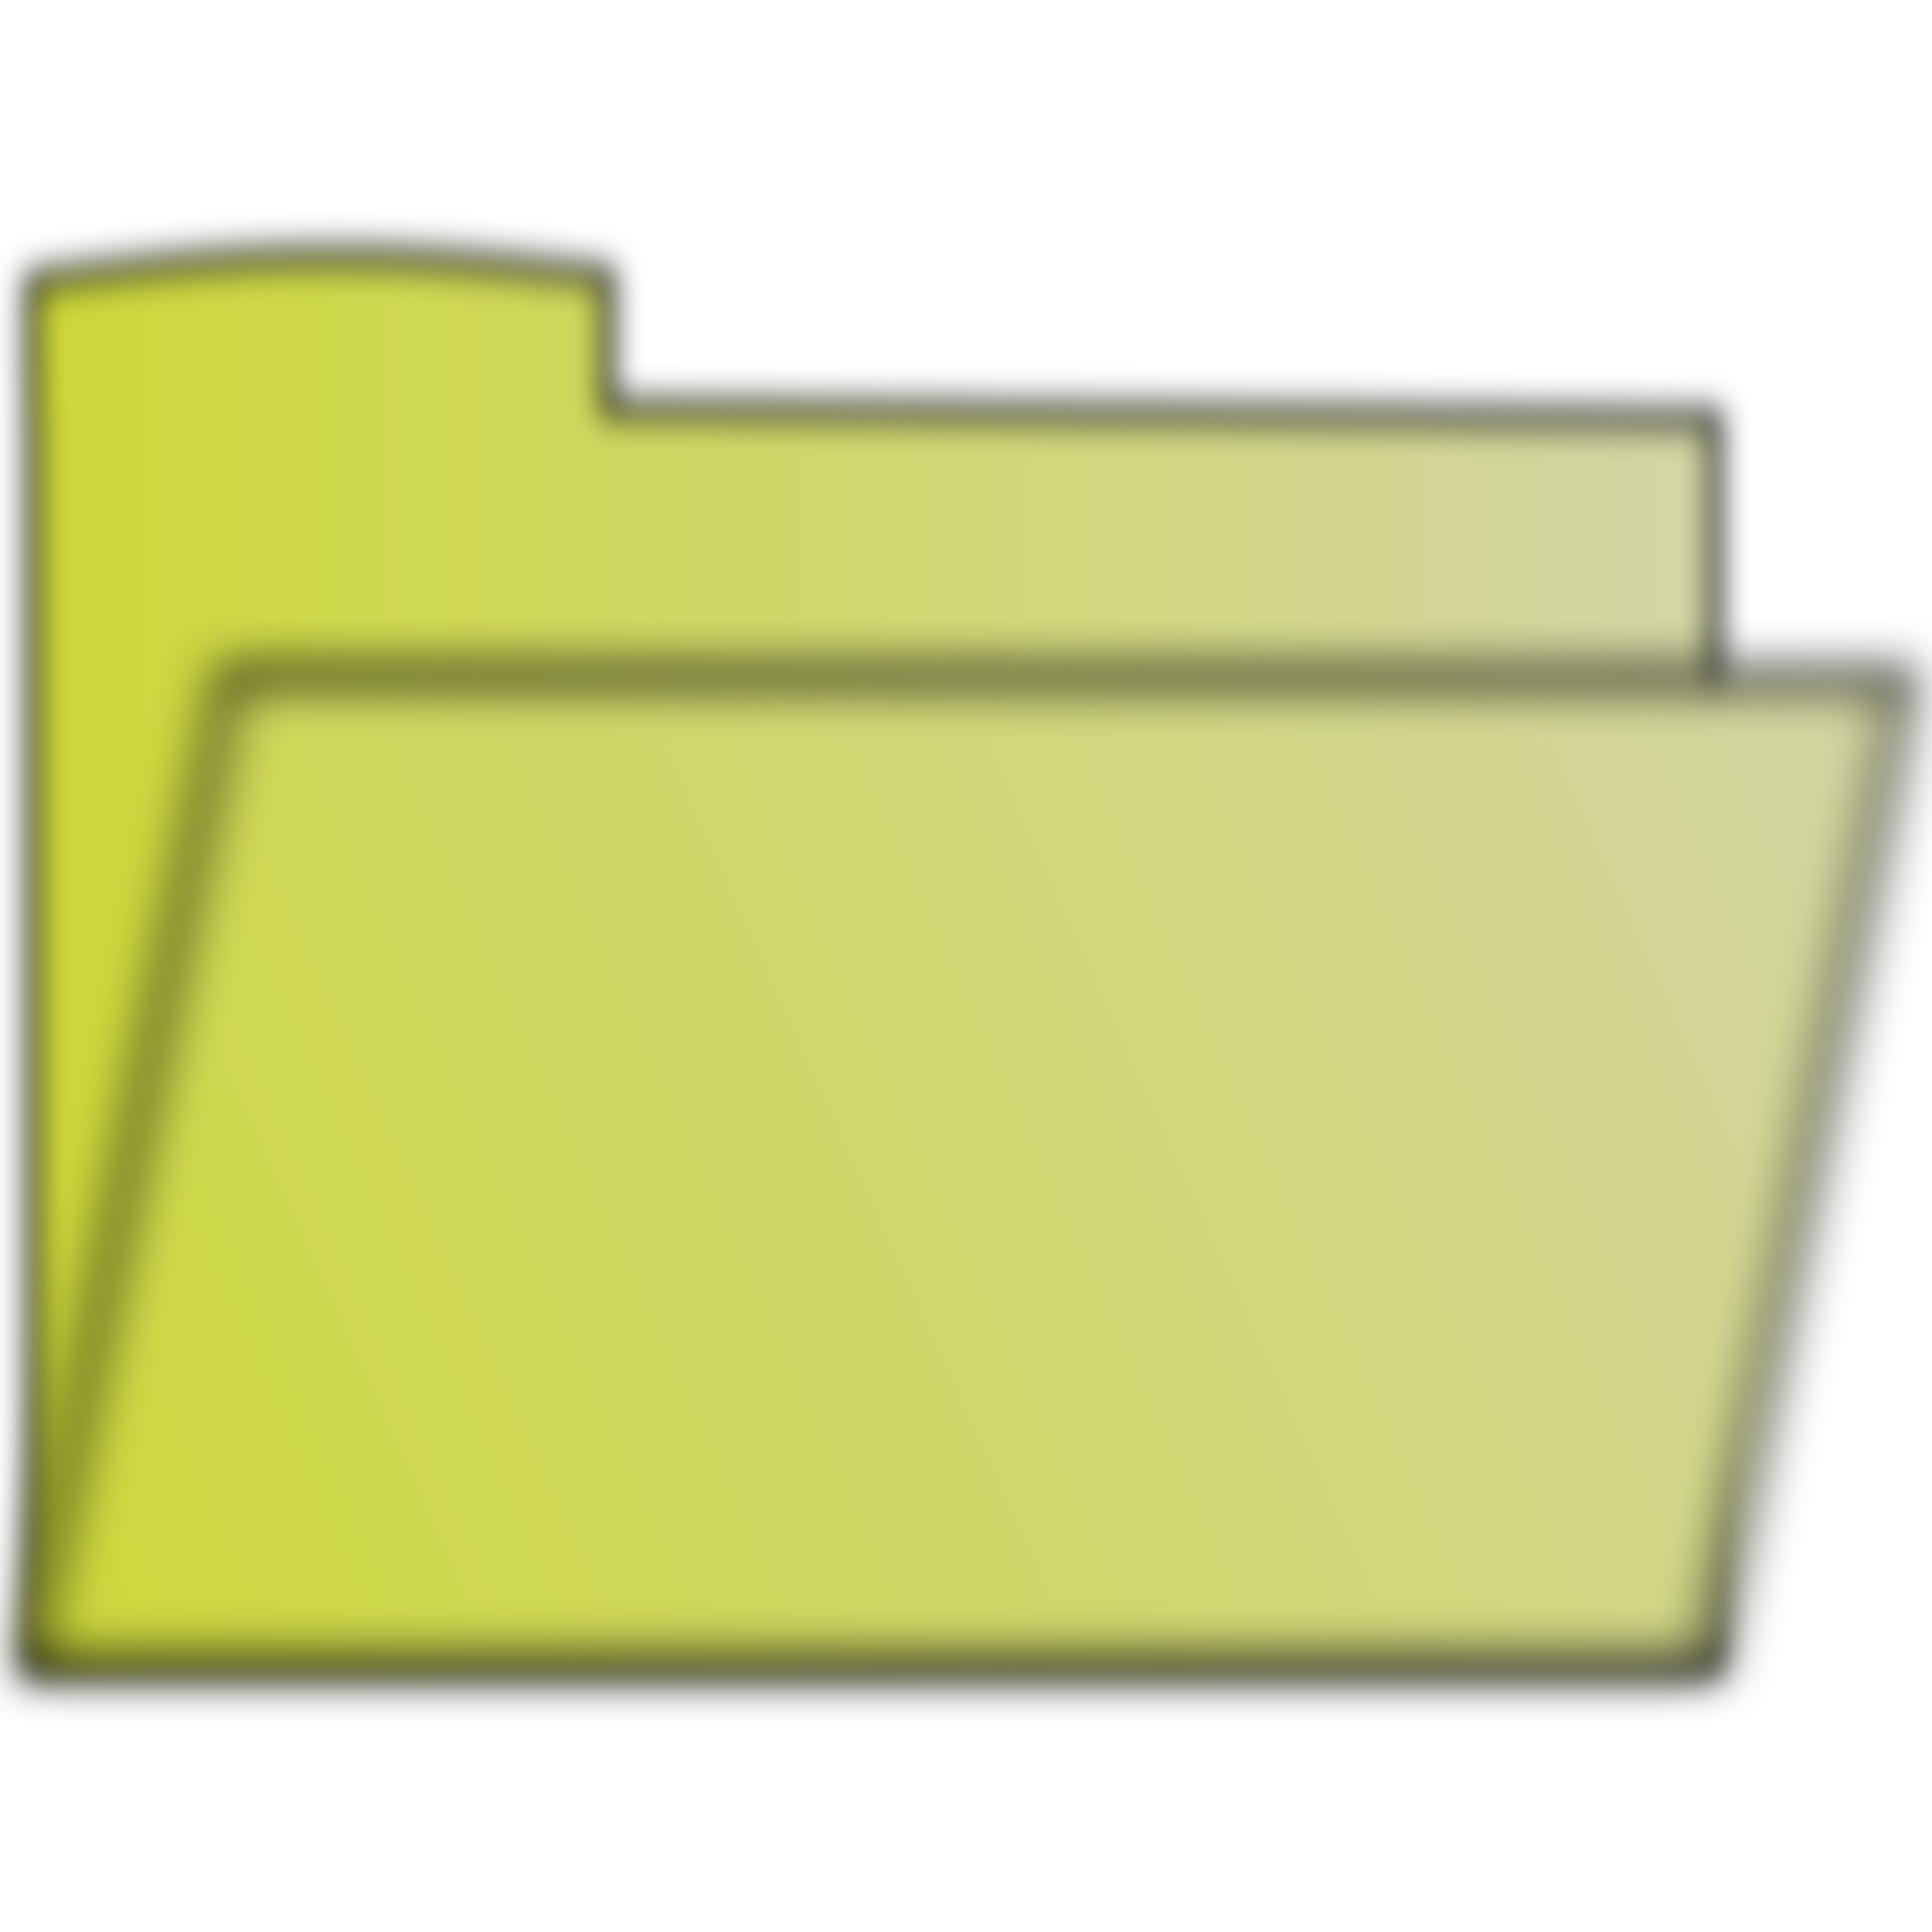
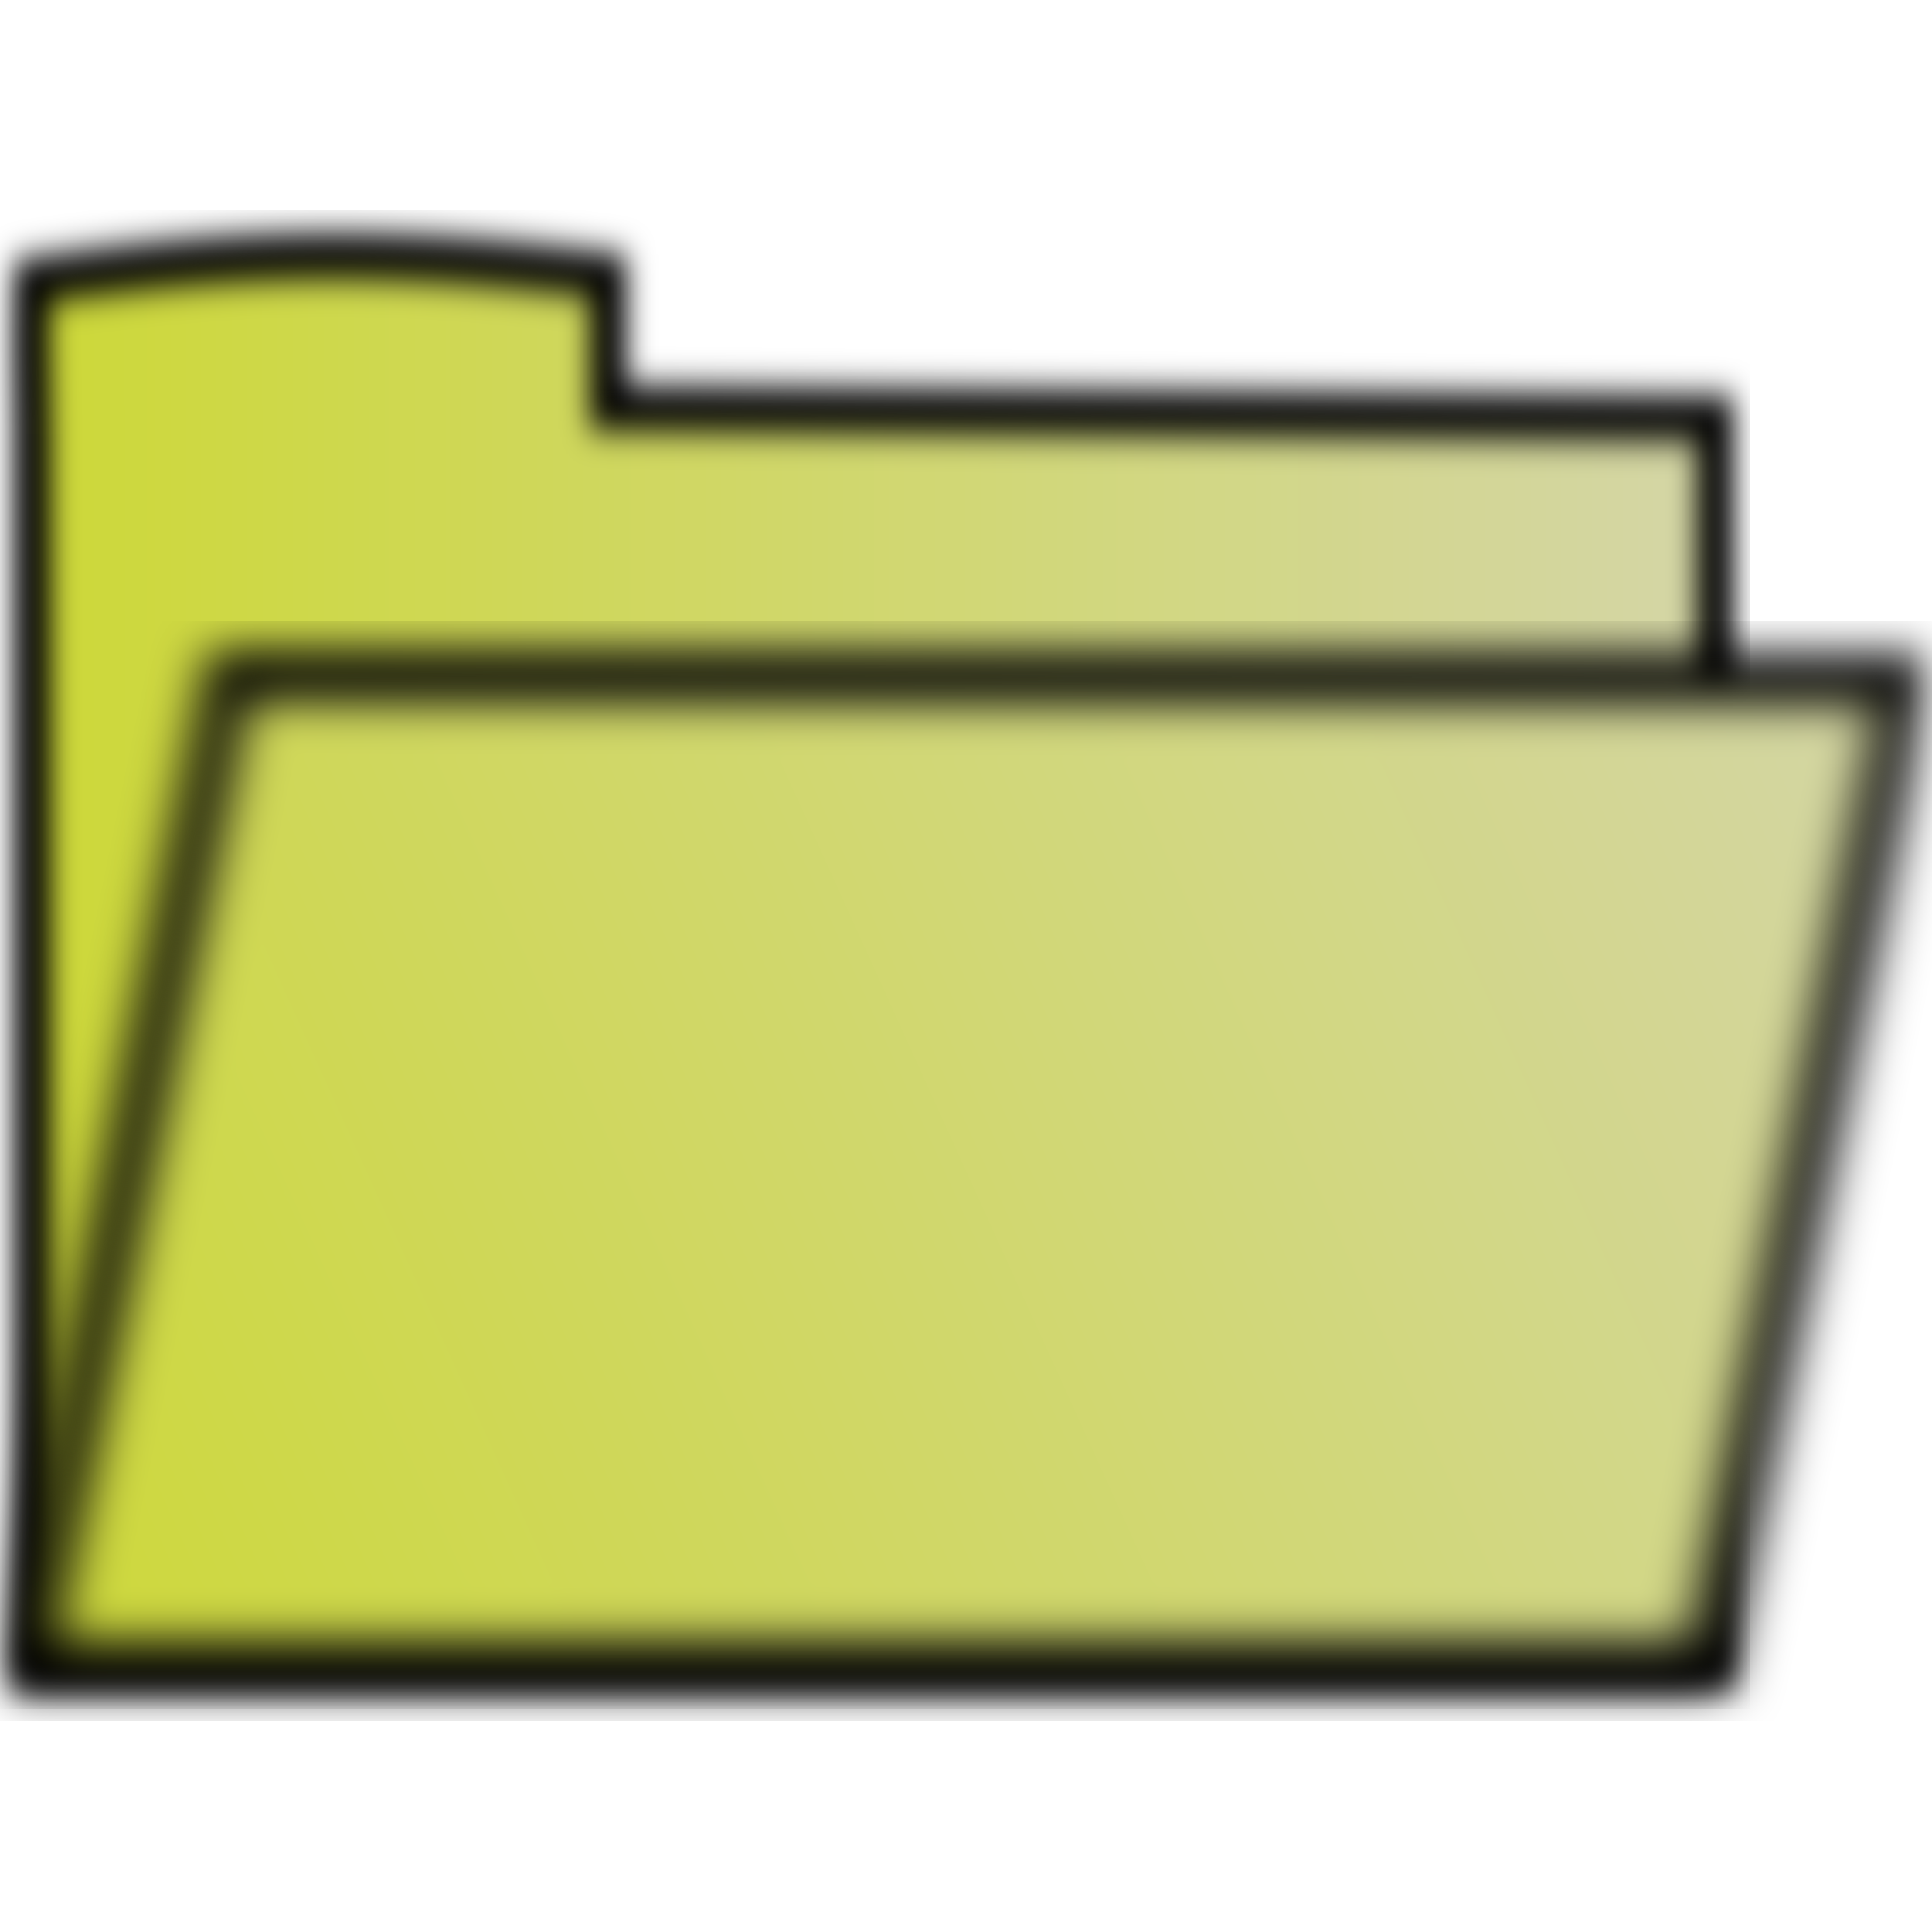
<svg xmlns="http://www.w3.org/2000/svg" xmlns:ns1="http://www.openswatchbook.org/uri/2009/osb" xmlns:xlink="http://www.w3.org/1999/xlink" width="96" height="96" viewBox="0 0 96 96" id="svg2" version="1.1">
  <defs id="defs4">
    <linearGradient id="linearGradient5902">
      <stop style="stop-color:#cdd838;stop-opacity:1;" offset="0" id="stop5904" />
      <stop style="stop-color:#d4d6a7;stop-opacity:1" offset="1" id="stop5906" />
    </linearGradient>
    <linearGradient id="linearGradient5652" ns1:paint="solid">
      <stop style="stop-color:#cdd838;stop-opacity:1;" offset="0" id="stop5654" />
    </linearGradient>
    <filter style="color-interpolation-filters:sRGB" id="filter5882" x="-0.015" width="1.031" y="-0.055" height="1.11">
      <feGaussianBlur stdDeviation="1.151" id="feGaussianBlur5884" />
    </filter>
    <linearGradient xlink:href="#linearGradient5902" id="linearGradient5908" x1="74.857" y1="320.934" x2="205.857" y2="320.934" gradientUnits="userSpaceOnUse" gradientTransform="translate(167.1629,-1.091425)" />
    <filter style="color-interpolation-filters:sRGB" id="filter5926" x="-0.019" width="1.039" y="-0.032" height="1.063">
      <feGaussianBlur stdDeviation="1.05" id="feGaussianBlur5928" />
    </filter>
    <linearGradient xlink:href="#linearGradient5902" id="linearGradient4161" x1="225" y1="407.725" x2="410.524" y2="407.725" gradientUnits="userSpaceOnUse" />
    <linearGradient xlink:href="#linearGradient5902" id="linearGradient4222" x1="225" y1="407.725" x2="410.524" y2="407.725" gradientUnits="userSpaceOnUse" />
  </defs>
  <g id="layer1" transform="translate(0,-956.3622)">
-     <g id="g4166" transform="matrix(1.033158,0,0,1.011338,-1.013603,-11.68358)">
-       <g id="g4163">
-         <path style="fill:url(#linearGradient5908);fill-opacity:1;fill-rule:evenodd;stroke:#000000;stroke-width:1px;stroke-linecap:butt;stroke-linejoin:miter;stroke-opacity:1;filter:url(#filter5926)" d="m 242.52,279.842 0,80 130,0 0,-80 -85.506,-0.66 0,-8.495 c -16.406,-1.684 -26.768,-1.8 -44.494,0.316 -0.174,3.378 0,8.839 0,8.839" id="path4140" transform="matrix(0.6227775,0,0,0.7654389,-148.5175,763.5314)" />
-       </g>
-       <path transform="matrix(0.6220455,0,0.4307353,0.9702155,-325.8435,619.1317)" id="path4157" d="m 227.762,432.814 130,0 50,-50 -129.643,-0.179 -50.357,50.179 z" style="fill:url(#linearGradient4161);fill-opacity:1;fill-rule:nonzero;stroke:#000000;stroke-width:1px;stroke-linecap:butt;stroke-linejoin:miter;stroke-opacity:1;filter:url(#filter5882)" />
+     <g id="g4163" transform="matrix(1.033158,0,0,1.011338,-1.013603,-11.68358)" style="stroke-width:1.957;stroke-miterlimit:4;stroke-dasharray:none">
+       <path transform="matrix(0.6227775,0,0,0.7654389,-148.5175,763.5314)" id="path4140" d="m 242.52,279.842 0,80 130,0 0,-80 -85.506,-0.66 0,-8.495 c -16.406,-1.684 -26.768,-1.8 -44.494,0.316 -0.174,3.378 0,8.839 0,8.839" style="fill:url(#linearGradient5908);fill-opacity:1;fill-rule:evenodd;stroke:#000000;stroke-width:2.834;stroke-linecap:butt;stroke-linejoin:miter;stroke-opacity:1;filter:url(#filter5926);stroke-miterlimit:4;stroke-dasharray:none" />
    </g>
+     <path style="fill:url(#linearGradient4161);fill-opacity:1;fill-rule:nonzero;stroke:#000000;stroke-width:2.519;stroke-linecap:butt;stroke-linejoin:miter;stroke-opacity:1;filter:url(#filter5882);stroke-miterlimit:4;stroke-dasharray:none" d="m 227.762,432.814 130,0 50,-50 -129.643,-0.179 -50.357,50.179 z" id="path4157" transform="matrix(0.6426714,0,0.4450177,0.9812158,-337.6615,614.4678)" />
  </g>
</svg>
